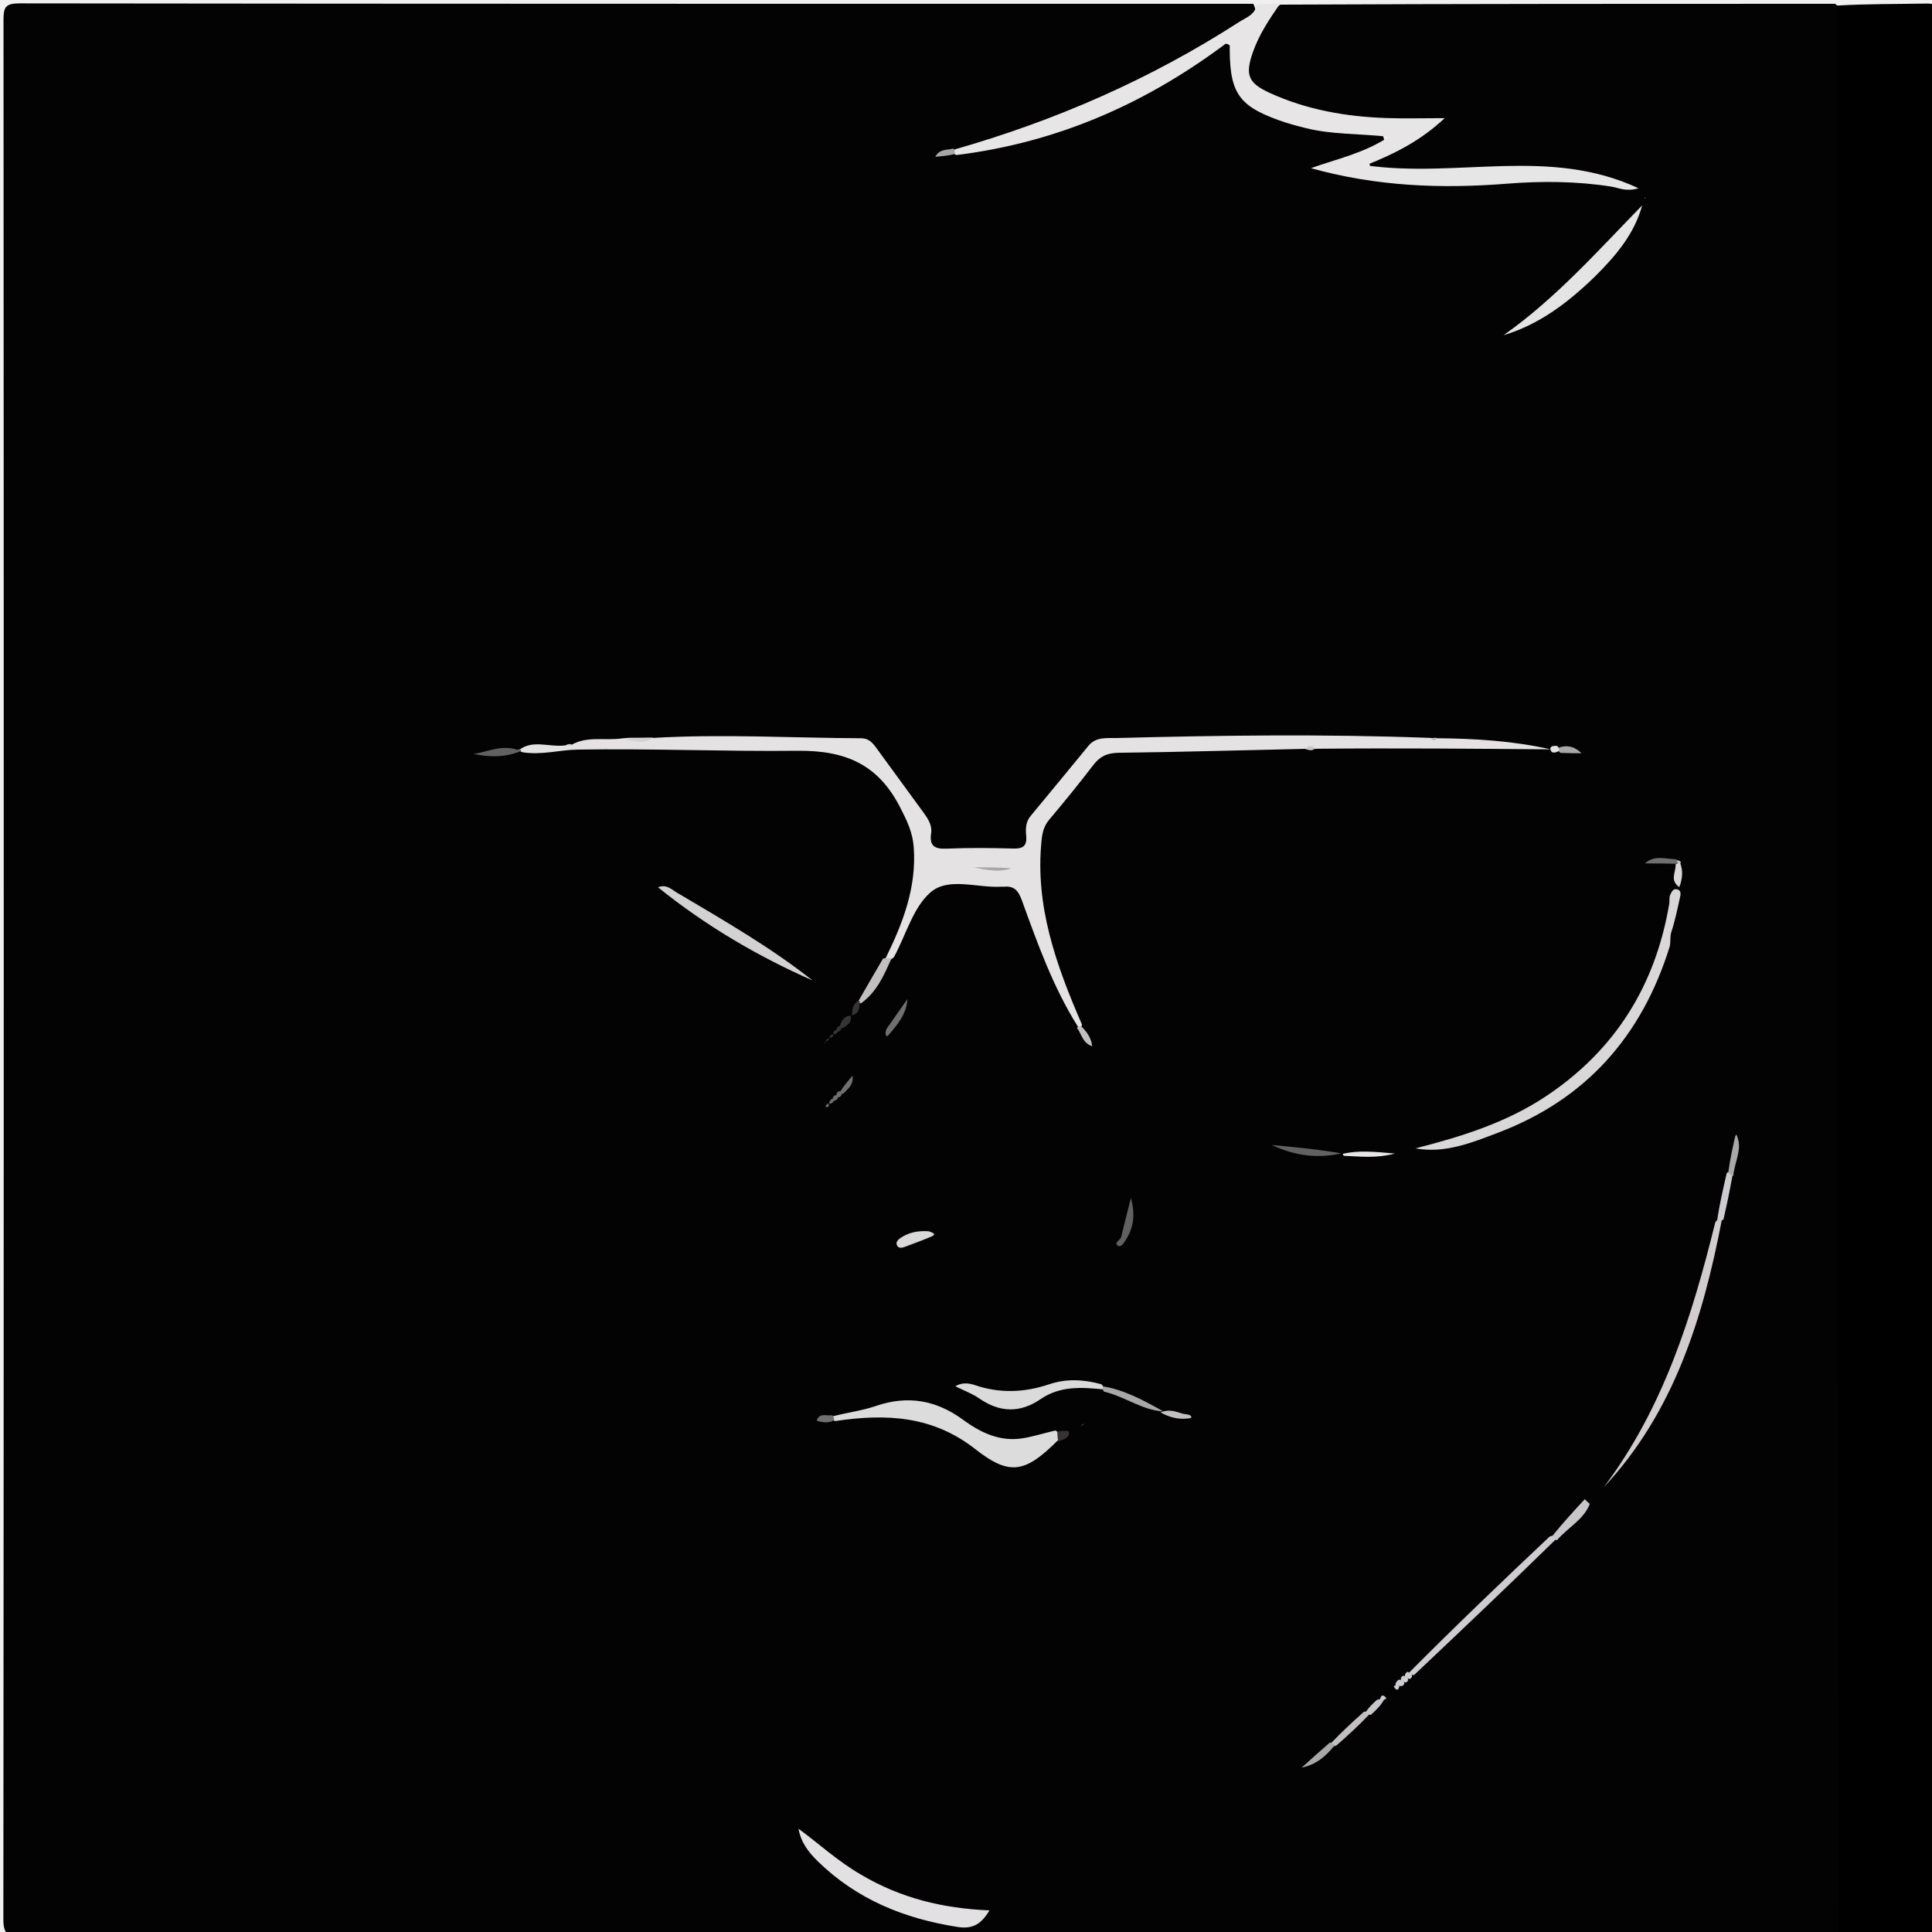
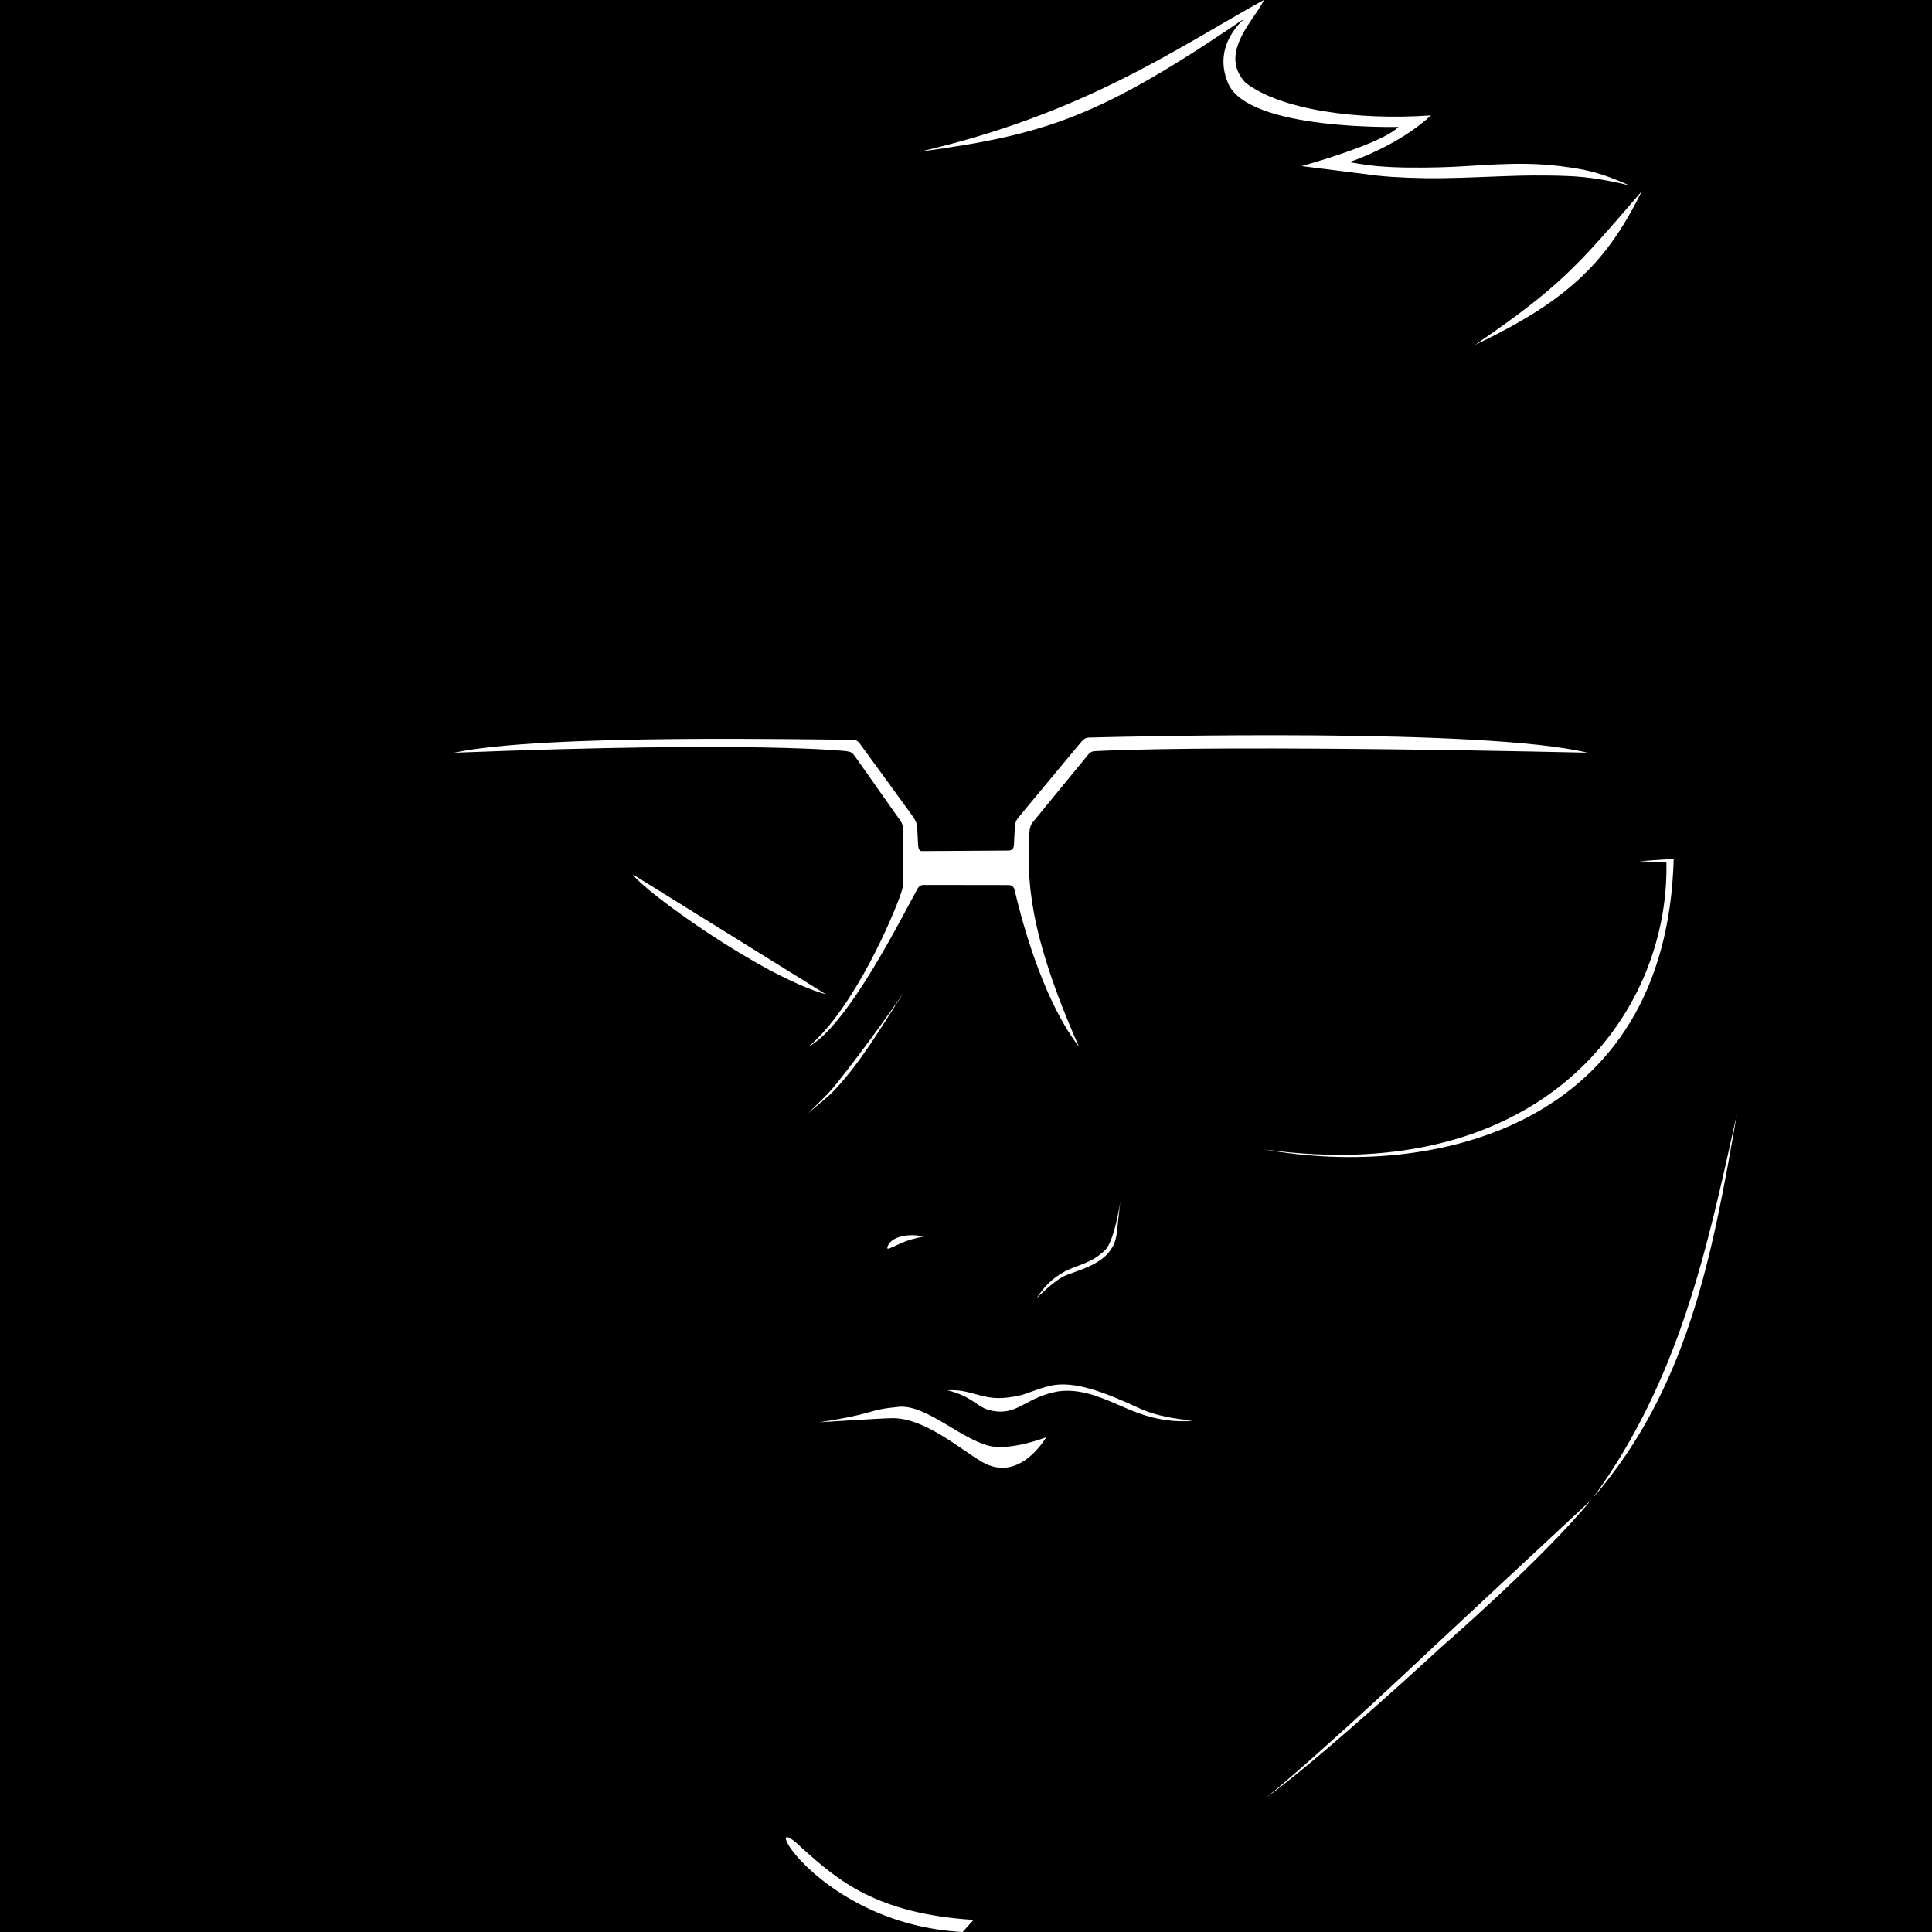
- <svg xmlns="http://www.w3.org/2000/svg" version="1.1" id="Layer_1" x="0px" y="0px" width="100%" viewBox="0 0 508 508" enable-background="new 0 0 508 508" xml:space="preserve">
-   <path fill="#040304" opacity="1" stroke="none" d=" M483.321,508.619   C323.886,509 164.772,508.988 5.658,509.076   C2.191,509.078 0.882,508.758 0.885,504.661   C1.02,338.216 1.011,171.772 0.922,5.327   C0.92,1.941 1.346,0.881 5.171,0.886   C113.134,1.028 221.099,1 329.531,1   C331.473,4.623 328.346,5.656 326.34,6.97   C314.936,14.437 302.908,20.795 290.464,26.333   C278.175,31.802 265.602,36.514 252.256,39.748   C252.018,39.826 251.585,39.928 251.585,39.928   C251.585,39.928 251.711,39.905 251.981,39.838   C260.758,37.486 269.539,36.442 277.92,33.48   C291.194,28.788 303.852,23.007 315.295,14.73   C316.374,13.949 317.451,13.153 318.62,12.514   C322.249,10.529 324.356,11.224 324.436,15.221   C324.618,24.295 330.534,27.865 337.774,30.579   C344.098,32.951 350.74,33.508 357.361,34.214   C358.354,34.32 359.368,34.25 360.349,34.441   C361.781,34.72 363.633,34.722 363.891,36.54   C364.098,37.999 362.636,38.78 361.511,39.476   C358.215,41.514 354.431,42.352 349.655,44.153   C357.261,45.444 363.665,47.29 370.356,47.222   C381.004,47.115 391.658,47.766 402.297,46.429   C409.441,45.53 416.548,46.959 421.954,47.553   C408.025,42.475 392.042,45.733 376.198,45.732   C372.367,45.731 368.531,45.87 364.707,45.635   C362.941,45.526 360.54,45.701 360.157,43.501   C359.833,41.638 361.971,40.947 363.436,40.249   C367.296,38.409 370.969,36.3 374.281,33.303   C368.061,32.791 361.974,32.492 355.927,31.669   C348.132,30.607 340.442,29.214 333.388,25.53   C327.746,22.582 326.301,19.172 328.436,13.18   C330.052,8.645 331.789,4.05 336.676,1.219   C385.354,1 433.708,1 482.531,1   C484.383,2.381 484.988,4.122 484.914,5.998   C484.585,14.308 485.875,22.602 485.1,30.915   C484.914,32.904 485.01,34.91 485.01,36.908   C485.006,90.033 485.008,143.157 485.008,196.281   C485.007,297.191 485.013,398.101 484.983,499.01   C484.983,502.127 485.569,505.381 483.321,508.619  z" />
-   <path fill="#000000" opacity="1" stroke="none" d=" M483.469,509   C483,339.979 483.001,170.958 483.001,1.469   C490.827,1 498.656,1.093 506.48,0.938   C508.585,0.896 509.456,1.296 509.02,3.482   C508.892,4.122 509,4.81 509,5.476   C509,171.846 508.983,338.216 509.106,504.586   C509.109,508.519 508.034,509.255 504.417,509.09   C497.603,508.778 490.765,509 483.469,509  z" />
-   <path fill="#E7E5E6" opacity="1" stroke="none" d=" M336.562,1   C333.867,4.89 331.083,8.996 329.422,13.752   C327.35,19.686 328.174,21.822 333.866,24.429   C343.546,28.863 353.843,30.658 364.403,31.037   C369.161,31.208 373.929,31.066 379.876,31.066   C373.6,36.91 367.141,40.257 359.083,43.468   C383.383,46.916 407.352,38.535 430.828,49.5   C427.553,50.484 425.601,49.369 423.651,49.062   C414.54,47.63 405.375,47.573 396.24,48.3   C379.024,49.67 361.998,49.037 344.703,44.22   C351.487,41.781 358.396,40.399 365.243,35.967   C357.173,35.103 350.184,35.384 343.435,33.705   C341.017,33.103 338.595,32.46 336.256,31.614   C325.301,27.649 323.09,24.148 323.363,10.676   C301.893,26.998 278.352,37.439 251.488,40.766   C250.7,40.472 250.523,40.09 250.811,39.352   C277.605,31.712 302.588,20.761 325.776,5.806   C327.637,4.606 330.048,3.893 330.411,1.196   C332.042,1 334.083,1 336.562,1  z" />
-   <path fill="#E5E2E4" opacity="1" stroke="none" d=" M150.291,195.835   C154.42,193.469 158.954,194.804 163.619,194.148   C166.459,193.828 168.865,194.057 171.625,194.033   C190.135,192.946 208.28,194.048 226.428,194.117   C228.401,194.125 229.406,195.265 230.413,196.651   C234.523,202.307 238.675,207.933 242.782,213.592   C243.961,215.217 245.149,216.949 244.834,219.067   C244.339,222.4 245.685,223.288 248.906,223.146   C254.726,222.89 260.569,222.947 266.395,223.118   C268.972,223.194 270.065,222.477 269.827,219.791   C269.667,217.995 269.656,216.158 270.973,214.576   C276.085,208.435 281.136,202.242 286.22,196.077   C288.21,193.664 291.056,194.123 293.653,194.056   C320.8,193.353 347.948,192.981 375.56,194.005   C376.456,194.054 376.889,194.049 377.646,194.108   C387.963,194.198 397.905,194.812 407.736,197.036   C387.438,196.863 367.17,196.684 346.431,196.875   C345.181,196.973 344.399,197.003 343.323,196.899   C326.734,197.252 310.438,197.745 294.139,197.936   C291.136,197.972 289.228,198.865 287.468,201.166   C283.73,206.051 279.843,210.828 275.875,215.529   C274.484,217.177 274.074,218.945 273.866,220.98   C272.109,238.175 277.689,253.753 284.515,269.453   C284.423,269.967 284.178,270.126 283.529,270.118   C276.854,259.522 272.825,248.1 268.696,236.752   C267.723,234.077 266.606,232.887 263.891,233.159   C263.727,233.175 263.558,233.133 263.394,233.143   C257.041,233.557 249.419,230.508 244.657,234.647   C240.108,238.601 238.28,245.685 235.05,251.666   C234.349,252.35 233.784,252.5 232.789,252.109   C237.359,242.814 240.999,233.543 240.268,222.887   C239.992,218.857 238.469,215.777 236.705,212.334   C230.948,201.095 222.501,197.268 209.66,197.411   C190.386,197.625 171.066,196.769 151.755,197.104   C147.111,197.185 142.562,198.575 137.462,197.81   C136.863,197.606 136.686,197.556 136.439,197.239   C140.11,194.364 144.274,196.542 148.657,195.989   C149.344,195.68 149.665,195.537 150.291,195.835  z" />
-   <path fill="#DAD7D9" opacity="1" stroke="none" d=" M439.051,248.813   C431.714,272.505 416.953,289.051 394.035,297.779   C387.108,300.417 379.969,303.371 372.158,301.956   C384.258,298.868 396.027,295.224 406.52,288.234   C424.719,276.109 435.267,259.12 438.906,237.689   C439.045,236.873 438.837,235.92 439.193,235.241   C439.506,234.642 439.853,233.589 440.936,233.825   C442.086,234.075 441.925,235.101 441.768,235.819   C441.089,238.923 440.445,242.05 439.46,245.061   C439.07,246.252 439.338,247.346 439.051,248.813  z" />
-   <path fill="#DDDCDC" opacity="1" stroke="none" d=" M218.888,372.416   C222.867,371.39 226.698,370.924 230.268,369.698   C238.65,366.819 246.157,368.131 253.228,373.316   C257.861,376.714 262.934,379.147 268.918,378.178   C271.681,377.73 274.378,376.871 277.497,376.133   C278.566,376.693 278.708,377.456 278.226,378.657   C269.592,387.263 265.545,388.18 256.43,381.022   C245.289,372.272 233.068,371.647 219.64,373.648   C218.774,373.473 218.569,373.13 218.888,372.416  z" />
-   <path fill="#E2E0E2" opacity="1" stroke="none" d=" M226.303,492.866   C236.803,499.116 247.956,501.804 260.168,502.32   C258.06,505.869 255.809,507.295 251.855,506.682   C237.829,504.511 225.267,499.438 214.993,489.368   C212.609,487.032 210.601,484.48 209.962,480.844   C215.34,484.782 220.226,489.344 226.303,492.866  z" />
-   <path fill="#D2CCCF" opacity="1" stroke="none" d=" M452.728,320.803   C447.751,346.688 440.137,371.313 421.694,391.059   C437.256,370.405 444.857,346.382 451.03,321.346   C451.528,320.655 451.95,320.522 452.728,320.803  z" />
-   <path fill="#E5E4E4" opacity="1" stroke="none" d=" M419.546,72.543   C412.33,79.554 404.759,85.328 395.355,88.132   C409.113,78.439 420.142,65.93 431.8,53.995   C429.742,61.452 425.034,67.049 419.546,72.543  z" />
-   <path fill="#D3D1D1" opacity="1" stroke="none" d=" M178.853,235.213   C190.961,242.394 202.839,249.246 213.645,257.799   C199.11,251.382 185.526,243.389 173.016,233.307   C175.497,232.299 176.832,234.222 178.853,235.213  z" />
-   <path fill="#CECCD0" opacity="1" stroke="none" d=" M409.12,404.724   C396.733,416.841 384.407,428.548 371.798,440.442   C371.265,440.476 371.014,440.322 370.494,439.819   C382.537,427.695 394.85,415.921 407.465,404.017   C408.353,403.654 408.824,403.796 409.12,404.724  z" />
-   <path fill="#DBDADB" opacity="1" stroke="none" d=" M290.153,365.337   C284.299,364.715 278.71,364.404 273.633,367.875   C268.181,371.602 262.862,371.425 257.447,367.685   C255.567,366.386 253.343,365.585 251.191,364.514   C252.897,363.438 254.75,363.657 256.379,364.211   C262.945,366.444 269.384,366.161 275.904,363.973   C280.261,362.511 284.744,362.643 289.567,363.971   C290.078,364.376 290.206,364.649 290.153,365.337  z" />
-   <path fill="#C3BFC1" opacity="1" stroke="none" d=" M232.191,252.038   C232.965,251.875 233.501,251.92 234.441,251.952   C232.538,256.174 230.69,260.724 226.371,263.831   C225.855,263.723 225.679,263.6 225.709,263.227   C227.928,259.402 229.941,255.825 232.191,252.038  z" />
-   <path fill="#A9A8A9" opacity="1" stroke="none" d=" M290.253,365.906   C289.962,365.476 289.951,365.202 289.945,364.515   C295.682,365.457 300.787,368.25 305.89,371.124   C300.311,370.808 295.818,367.215 290.253,365.906  z" />
-   <path fill="#626162" opacity="1" stroke="none" d=" M352.697,303.27   C346.988,304.543 341.104,304.187 334.342,301.052   C341.172,301.7 346.769,302.232 352.697,303.27  z" />
-   <path fill="#C8C6CA" opacity="1" stroke="none" d=" M409.369,404.999   C408.806,404.819 408.553,404.504 408.034,404.039   C410.739,400.662 413.711,397.435 416.682,394.208   C417.125,394.619 417.568,395.029 418.012,395.44   C416.463,399.548 412.297,401.597 409.369,404.999  z" />
-   <path fill="#DAD7D9" opacity="1" stroke="none" d=" M244.225,323.751   C245.292,324.142 246.38,324.503 244.841,325.164   C242.596,326.128 240.286,326.942 238.003,327.818   C237.208,328.122 236.282,328.341 235.858,327.449   C235.448,326.587 236.146,325.93 236.856,325.457   C238.985,324.04 241.356,323.563 244.225,323.751  z" />
-   <path fill="#C3BFC1" opacity="1" stroke="none" d=" M360.052,450.777   C357.335,453.637 354.531,456.213 351.427,458.932   C350.626,459.296 350.215,459.185 349.949,458.373   C352.789,455.409 355.574,452.81 358.662,450.065   C359.369,449.986 359.698,450.183 360.052,450.777  z" />
-   <path fill="#CECCD0" opacity="1" stroke="none" d=" M453.169,320.662   C452.609,321.003 452.199,321.002 451.482,321   C452.09,316.928 453.006,312.854 454.036,308.421   C454.774,307.934 455.221,308.16 455.526,309.154   C454.814,313.155 454.067,316.737 453.169,320.662  z" />
-   <path fill="#A9A8A9" opacity="1" stroke="none" d=" M455.741,309.237   C455.279,309.203 454.997,308.834 454.432,308.263   C454.909,304.718 455.668,301.377 456.26,298.772   C456.661,298.146 456.531,298.272 456.556,298.321   C458.361,301.972 456.079,305.374 455.741,309.237  z" />
-   <path fill="#626162" opacity="1" stroke="none" d=" M294.78,325.354   C295.571,322.073 296.323,319.096 297.362,314.988   C298.791,320.214 297.717,323.764 295.356,327.01   C294.96,327.554 293.98,328.2 293.529,326.962   C293.436,326.709 294.312,326.102 294.78,325.354  z" />
-   <path fill="#626162" opacity="1" stroke="none" d=" M135.986,197.143   C136.676,196.874 136.902,196.968 137.043,197.456   C132.958,199.161 128.773,199.154 124.506,198.229   C128.192,197.768 131.701,195.734 135.986,197.143  z" />
-   <path fill="#717071" opacity="1" stroke="none" d=" M233.093,270.551   C235.044,267.762 236.82,265.235 238.595,262.709   C238.359,266.693 235.922,269.511 233.576,272.216   C232.899,272.997 232.622,271.602 233.093,270.551  z" />
-   <path fill="#A9A8A9" opacity="1" stroke="none" d=" M349.706,458.159   C350.214,458.29 350.424,458.572 350.881,458.964   C348.717,461.705 346.083,464.017 342.279,464.765   C344.655,462.614 347.032,460.463 349.706,458.159  z" />
-   <path fill="#A9A8A9" opacity="1" stroke="none" d=" M409.722,196.638   C412.424,195.623 414.389,196.635 415.842,198.057   C414.293,198.057 412.473,198.057 410.299,197.959   C409.808,197.591 409.67,197.321 409.722,196.638  z" />
-   <path fill="#D3D1D1" opacity="1" stroke="none" d=" M171.637,193.937   C169.664,195.649 167.149,194.946 164.368,194.438   C166.475,194.084 168.882,193.956 171.637,193.937  z" />
-   <path fill="#717071" opacity="1" stroke="none" d=" M440.781,227.114   C437.874,227.03 435.197,227.03 432.521,227.03   C435.005,224.794 437.662,225.825 440.631,225.938   C441.019,226.024 441.299,226.426 441.353,226.666   C441.407,226.905 441.012,227.198 440.781,227.114  z" />
-   <path fill="#C3BFC1" opacity="1" stroke="none" d=" M311.039,371.734   C311.906,371.909 312.434,371.9 312.855,372.109   C313.116,372.239 313.677,372.8 312.766,372.924   C310.326,373.256 308.005,372.969 305.134,371.376   C307.562,370.411 309.103,371.185 311.039,371.734  z" />
-   <path fill="#C8C6CA" opacity="1" stroke="none" d=" M360.437,450.924   C359.841,450.842 359.543,450.623 359.105,450.161   C359.918,448.961 360.871,448.004 362.092,446.936   C362.719,446.759 363.078,446.693 363.947,446.826   C363.216,448.279 361.975,449.532 360.437,450.924  z" />
-   <path fill="#C3BFC1" opacity="1" stroke="none" d=" M283.188,270.296   C283.381,269.917 283.637,269.883 284.281,269.829   C285.75,271.318 286.907,272.797 287.184,275.085   C284.623,274.249 284.472,271.994 283.188,270.296  z" />
-   <path fill="#E7E5E6" opacity="1" stroke="none" d=" M353.469,303.922   C353.029,303.776 353.14,303.504 353.087,303.368   C357.136,302.459 361.222,302.8 366.803,303.314   C361.567,304.656 357.72,304.054 353.469,303.922  z" />
-   <path fill="#717071" opacity="1" stroke="none" d=" M218.78,372.107   C219.236,372.528 219.318,372.855 219.319,373.423   C217.786,374.298 216.377,374.009 214.741,373.581   C215.436,371.36 217.212,372.374 218.78,372.107  z" />
-   <path fill="#A9A8A9" opacity="1" stroke="none" d=" M250.642,39.064   C251.053,39.468 251.067,39.838 251.081,40.487   C249.52,40.905 247.958,41.045 245.924,41.227   C247.117,39.074 248.903,39.524 250.642,39.064  z" />
-   <path fill="#717071" opacity="1" stroke="none" d=" M220.847,287.136   C221.769,285.651 222.744,284.499 224.169,282.817   C224.463,285.409 222.944,286.225 221.786,287.538   C221.319,287.638 221.11,287.554 220.847,287.136  z" />
-   <path fill="#373335" opacity="1" stroke="none" d=" M278.326,378.984   C278.031,378.256 278.073,377.516 278.002,376.422   C278.994,376.182 281.004,376.137 281.056,376.435   C281.336,378.036 279.805,378.409 278.326,378.984  z" />
-   <path fill="#DAD7D9" opacity="1" stroke="none" d=" M441.76,226.815   C442.58,229.044 442.405,230.991 441.551,233.276   C439.008,231.423 440.604,229.538 440.589,227.442   C440.55,227.03 440.816,227.259 440.954,227.151   C441.237,226.905 441.381,226.767 441.76,226.815  z" />
-   <path fill="#373335" opacity="1" stroke="none" d=" M220.738,269.987   C221.253,268.492 221.767,267.232 223.669,267.032   C224.029,268.48 223.186,269.428 221.688,270.272   C221.18,270.345 220.986,270.311 220.738,269.987  z" />
-   <path fill="#373335" opacity="1" stroke="none" d=" M225.607,263.126   C225.914,262.979 226.083,263.398 226.057,263.622   C225.893,264.992 226.023,266.26 224.315,266.91   C223.972,266.976 224,267.001 224.014,267.015   C224.034,265.636 224.114,264.267 225.607,263.126  z" />
-   <path fill="#C8C6CA" opacity="1" stroke="none" d=" M343.258,196.996   C343.762,196.029 344.618,195.95 345.764,196.654   C345.206,197.595 344.332,197.236 343.258,196.996  z" />
-   <path fill="#D3D1D1" opacity="1" stroke="none" d=" M150.372,195.942   C150.148,196.09 149.803,196.129 149.29,196.109   C149.507,196.021 149.733,195.172 150.372,195.942  z" />
-   <path fill="#C3BFC1" opacity="1" stroke="none" d=" M377.8,194.023   C377.52,194.768 376.979,194.913 376.174,194.272   C376.559,194.022 377.095,193.961 377.8,194.023  z" />
-   <path fill="#717071" opacity="1" stroke="none" d=" M217.881,290.125   C218.062,290.9 217.768,291.321 217.018,290.974   C217.192,290.646 217.365,290.319 217.881,290.125  z" />
-   <path fill="#E5E4E4" opacity="1" stroke="none" d=" M432.358,52.177   C432.519,52.177 432.601,52.076 432.683,51.975   C432.549,52.009 432.414,52.043 432.358,52.177  z" />
-   <path fill="#E5E2E4" opacity="1" stroke="none" d=" M409.444,196.149   C409.909,196.498 409.907,196.771 409.926,197.452   C409.032,197.94 407.905,198.27 407.658,196.994   C407.531,196.337 408.259,196.002 409.444,196.149  z" />
-   <path fill="#373335" opacity="1" stroke="none" d=" M284.22,374.994   C284.253,374.8 284.471,374.564 284.727,374.38   C284.783,374.339 284.97,374.48 285.097,374.537   C284.871,374.682 284.645,374.827 284.22,374.994  z" />
-   <path fill="#373335" opacity="1" stroke="none" d=" M219.794,271.04   C219.89,270.48 220.075,270.221 220.5,269.849   C220.684,269.695 221.03,270.033 221.202,270.206   C221.235,270.676 221.039,270.928 220.568,271.244   C220.177,271.335 220.002,271.318 219.794,271.04  z" />
-   <path fill="#373335" opacity="1" stroke="none" d=" M283.991,374.988   C283.893,375.018 283.805,375.059 283.869,375.058   C284.022,375.017 284,374.999 283.991,374.988  z" />
-   <path fill="#373335" opacity="1" stroke="none" d=" M219.274,271.97   C218.956,271.557 219.133,271.293 219.573,270.928   C219.761,270.779 220.057,271.062 220.204,271.207   C220.186,271.64 219.967,271.879 219.274,271.97  z" />
-   <path fill="#373335" opacity="1" stroke="none" d=" M218.243,272.947   C218.045,272.645 218.214,272.376 218.659,272.015   C218.853,271.871 219.049,272.06 219.147,272.16   C219.057,272.538 218.817,272.76 218.243,272.947  z" />
-   <path fill="#D2CCCF" opacity="1" stroke="none" d=" M420.492,392.5   C420.51,392.506 420.475,392.494 420.492,392.5  z" />
-   <path fill="#373335" opacity="1" stroke="none" d=" M218.03,273.035   C217.879,273.338 217.707,273.617 217.245,273.93   C217.042,273.629 217.227,273.364 217.735,273.068   C217.959,272.967 218.008,273.011 218.03,273.035  z" />
-   <path fill="#C8C6CA" opacity="1" stroke="none" d=" M441.995,226.716   C441.994,227.001 441.541,226.999 441.316,227.021   C441.048,226.875 441.004,226.707 440.989,226.282   C441.344,226.16 441.67,226.295 441.995,226.716  z" />
-   <path fill="#CECCD0" opacity="1" stroke="none" d=" M369.415,440.813   C369.33,440.231 369.55,439.974 369.998,439.594   C370.445,439.656 370.666,439.844 371.201,440.33   C371.381,440.923 371.184,441.165 370.713,441.462   C370.242,441.426 369.982,441.282 369.415,440.813  z" />
-   <path fill="#CECCD0" opacity="1" stroke="none" d=" M368.35,441.79   C368.244,441.222 368.454,440.971 368.887,440.604   C369.348,440.66 369.586,440.833 370.164,441.287   C370.372,441.869 370.171,442.111 369.685,442.396   C369.202,442.367 368.933,442.237 368.35,441.79  z" />
-   <path fill="#CECCD0" opacity="1" stroke="none" d=" M366.98,443.161   C366.793,442.686 367.082,442.275 367.703,441.668   C368.279,441.636 368.524,441.798 369.119,442.229   C369.357,442.818 369.154,443.066 368.632,443.326   C368.087,443.348 367.772,443.287 366.98,443.161  z" />
-   <path fill="#CECCD0" opacity="1" stroke="none" d=" M367.942,443.243   C367.86,444.214 367.302,444.926 366.468,443.414   C366.829,443.09 367.155,443.083 367.942,443.243  z" />
-   <path fill="#CECCD0" opacity="1" stroke="none" d=" M364.536,446.543   C364.107,446.998 363.757,446.97 362.883,446.884   C362.961,446.127 363.456,445.114 364.536,446.543  z" />
-   <path fill="#373335" opacity="1" stroke="none" d=" M217.035,274.042   C216.93,274.117 216.876,274.975 216.806,274.036   C216.955,273.963 217.01,274.014 217.035,274.042  z" />
-   <path fill="#717071" opacity="1" stroke="none" d=" M221.357,287.482   C221.349,287.963 221.145,288.181 220.723,288.492   C220.326,288.566 220.121,288.524 219.882,288.17   C219.906,287.515 220.075,287.239 220.574,286.917   C220.924,286.949 221.055,287.095 221.357,287.482  z" />
-   <path fill="#717071" opacity="1" stroke="none" d=" M218.92,289.15   C218.938,288.548 219.107,288.271 219.621,287.962   C219.967,287.977 220.086,288.096 220.368,288.411   C220.348,288.859 220.13,289.073 219.668,289.351   C219.29,289.435 219.121,289.419 218.92,289.15  z" />
-   <path fill="#717071" opacity="1" stroke="none" d=" M218.014,290.017   C218.098,289.65 218.254,289.362 218.649,288.986   C218.888,288.898 219.175,289.168 219.317,289.31   C219.211,289.68 218.964,289.909 218.47,290.197   C218.224,290.257 218.086,290.096 218.014,290.017  z" />
-   <path fill="#A9A8A9" opacity="1" stroke="none" d=" M265.915,228.287   C262.851,229.49 259.461,228.775 256.034,228.045   C259.228,228.045 262.422,228.045 265.915,228.287  z" />
+ <svg xmlns="http://www.w3.org/2000/svg" width="1000mm" height="1000mm" viewBox="0 0 1000 1000" version="1.1" id="svg1" xml:space="preserve">
+   <defs id="defs1" />
+   <rect style="display:inline;fill:#000000;stroke-width:3.061" id="rect1" width="1000" height="1000" x="-65.088" y="-1.587" transform="translate(65.08753,1.5875)" />
+   <g id="layer1" style="display:inline;fill:#000000" transform="translate(65.08753,1.5875)">
+     <path style="display:inline;opacity:1;fill:#ffffff;stroke:none;stroke-width:0;stroke-dasharray:none" d="m 608.657,84.384 c 0,0 41.78,-11.55 50.075,-20.294 0,0 -77.353,1.961 -88.049,-22.356 C 561.74,21.403 579.53,7.657 579.53,7.657 504.641,58.697 476.847,67.991 411.016,76.931 496.173,57.165 542.859,24.013 589.004,-1.587 c -3.025,8.52 -24.368,27.072 -9.377,42.842 18.335,14.123 58.182,19.566 95.949,16.862 -16.889,15.883 -42.321,24.222 -42.321,24.222 -0.014,0.011 9.445,1.637 14.58,2.07 10.506,0.887 20.399,0.862 32.302,0.6 18.835,-0.415 39.621,-3.489 62.704,-0.555 13.894,1.766 20.721,3.39 35.631,10.005 0,0 -11.808,-3.14 -24.065,-4.383 -10.596,-1.075 -28.006,-0.846 -32.011,-0.753 -12.879,0.299 -27.886,1.175 -42.006,1.336 -9.336,0.106 -22.926,-0.305 -32.273,-1.312" id="path1-8" />
+     <path style="display:inline;fill:#ffffff;stroke:none;stroke-width:0;stroke-dasharray:none" d="m 698.425,176.883 c 44.422,-30.374 52.908,-40.808 86.293,-79.5 -17.446,35.031 -36.123,55.75 -86.293,79.5 z" id="path12" />
+     <path style="display:inline;opacity:1;fill:#ffffff;stroke:none;stroke-width:0;stroke-dasharray:none" d="m 169.97,388.021 c 45.322,-9.942 188.073,-6.672 205.847,-6.72 1.992,0.075 2.904,0.433 3.864,1.638 0.166,0.209 27.74,37.897 28.638,39.452 1.136,1.965 1.153,3.046 1.387,5.204 l 0.324,6.354 c 0.105,2.076 0.009,4.994 2.034,4.982 l 44.524,-0.279 c 3.441,0.038 3.098,-2.258 3.261,-5.524 l 0.322,-6.433 c 0.214,-2.691 0.699,-3.769 2.382,-5.786 l 32.183,-38.721 c 1.253,-1.322 2.169,-1.974 4.06,-2.025 22.54,-0.596 204.878,-4.976 257.812,7.844 0,0 -180.84,-4.341 -254.659,-0.83 -1.229,0.059 -2.406,0.174 -3.87,1.904 l -28.311,34.561 c -1.518,1.629 -1.952,3.781 -2.06,5.94 -1.202,23.867 -0.873,50.516 25.677,110.636 -20.043,-26.083 -30.767,-70.359 -33.17,-80.553 -0.469,-1.989 -1.082,-3.157 -3.526,-3.154 l -43.724,-0.06 c -2.515,0.087 -2.842,1.553 -3.913,3.436 -6.849,12.047 -35.018,69.16 -55.7,80.332 23.56,-19.724 44.29,-68.189 48.089,-80.003 0.571,-1.774 0.949,-3.165 0.933,-5.06 l 0.048,-23.217 c 0.005,-3.261 0.446,-6.012 -1.473,-8.732 l -23.72,-33.628 c -1.264,-1.676 -1.956,-2.047 -4.312,-2.387 0,0 -45.929,-5.342 -202.946,0.833 z" id="path2" />
+     <path style="display:inline;opacity:1;fill:#ffffff;stroke:none;stroke-width:1.917;stroke-dasharray:none" d="m 262.452,451.004 99.983,62.079 c -33.43,-9.373 -94.628,-53.692 -99.983,-62.079 z" id="path3" />
+     <path style="display:inline;opacity:1;fill:#ffffff;stroke:none;stroke-width:1.917;stroke-dasharray:none" d="m 402.785,511.991 c 0,0 -19.432,28.358 -36.109,48.767 -4.679,5.727 -9.811,9.911 -13.389,13.906 5.259,-4.891 9.606,-7.765 13.733,-12.196 13.769,-14.786 22.694,-30.445 35.765,-50.476 z" id="path4" />
+     <path style="display:inline;opacity:1;fill:#ffffff;stroke:none;stroke-width:0;stroke-dasharray:none" d="m 783.429,444.159 17.777,-1.248 C 797.508,582.065 676.409,609.039 589.268,593.346 732.533,613.216 798.998,523.935 797.44,444.857 Z" id="path5" />
+     <path style="display:inline;opacity:1;fill:#ffffff;stroke:none;stroke-width:0;stroke-dasharray:none" d="m 394.28,643.721 c -0.722,2.132 1.653,0.53 6.172,-1.459 2.02,-0.889 4.071,-1.766 6.253,-2.336 2.476,-0.647 4.449,-1.21 6.439,-1.433 -7.521,-1.859 -17.002,-0.268 -18.864,5.229 z" id="path6-1" />
+     <path style="display:inline;opacity:1;fill:#ffffff;stroke:none;stroke-width:0;stroke-dasharray:none" d="m 471.472,670.424 c 0,0 9.146,-9.587 15.424,-12.022 9.914,-3.846 24.475,-7.135 26.098,-21.995 l 1.72,-15.742 c 0,0 -2.929,20.061 -7.822,24.819 -7.47,7.264 -14.804,7.601 -21.441,11.36 -6.216,3.52 -10.236,7.654 -13.978,13.58 z" id="path7" />
+     <path style="display:inline;opacity:1;fill:#ffffff;stroke:none;stroke-width:0;stroke-dasharray:none" d="m 425.3,717.984 c 6.061,-0.151 8.472,0.348 16.169,2.493 6.971,1.942 12.122,2.164 20.87,0.324 4.105,-0.863 8.763,-3.306 15.965,-5.05 12.618,-3.054 29.153,3.654 46.407,11.623 8.695,4.016 17.99,5.281 27.463,6.446 -8.906,0.831 -18.506,-0.481 -28.377,-4.079 -13.204,-4.977 -26.389,-13.172 -41.068,-11.167 -16.277,2.884 -20.339,11.487 -31.755,10.413 -10.922,-1.027 -10.091,-6.937 -25.674,-11.003 z" id="path8" />
+     <path style="display:inline;opacity:1;fill:#ffffff;stroke:none;stroke-width:0;stroke-dasharray:none" d="m 358.924,734.585 c 30.762,-4.726 23.674,-6.284 41.127,-7.991 13.796,-1.349 31.524,16.073 46.42,20.075 11.119,2.987 29.935,-4.328 29.935,-4.328 0,0 -13.705,24.268 -33.401,12.634 -11.486,-6.784 -29.717,-22.79 -46.397,-22.513 -6.19,0.103 -37.684,2.123 -37.684,2.123 z" id="path9" />
+     <path style="display:inline;opacity:1;fill:#ffffff;stroke:none;stroke-width:14.381" d="M 833.953,574.834 C 818.391,645.646 804.113,712.264 759.473,773.661 808.255,717.127 821.112,649.444 833.953,574.834 Z" id="path10" />
+     <path style="display:inline;opacity:1;fill:#ffffff;stroke:none;stroke-width:14.381" d="m 590.222,928.948 c 32.026,-26.318 87.661,-79.069 87.661,-79.069 l 80.55,-75.037 c -26.404,31.833 -77.747,76.304 -77.747,76.304 0,0 -59.665,55.266 -90.465,77.802 z" id="path1" />
+     <path style="display:inline;opacity:1;fill:#ffffff;stroke:none;stroke-width:0;stroke-dasharray:none" d="m 350.335,955.29 c 18.107,16.094 37.748,33.607 88.491,36.853 l -5.667,6.269 c -75.704,-3.994 -108.548,-68.677 -82.824,-43.122 z" id="path11" />
+   </g>
</svg>
